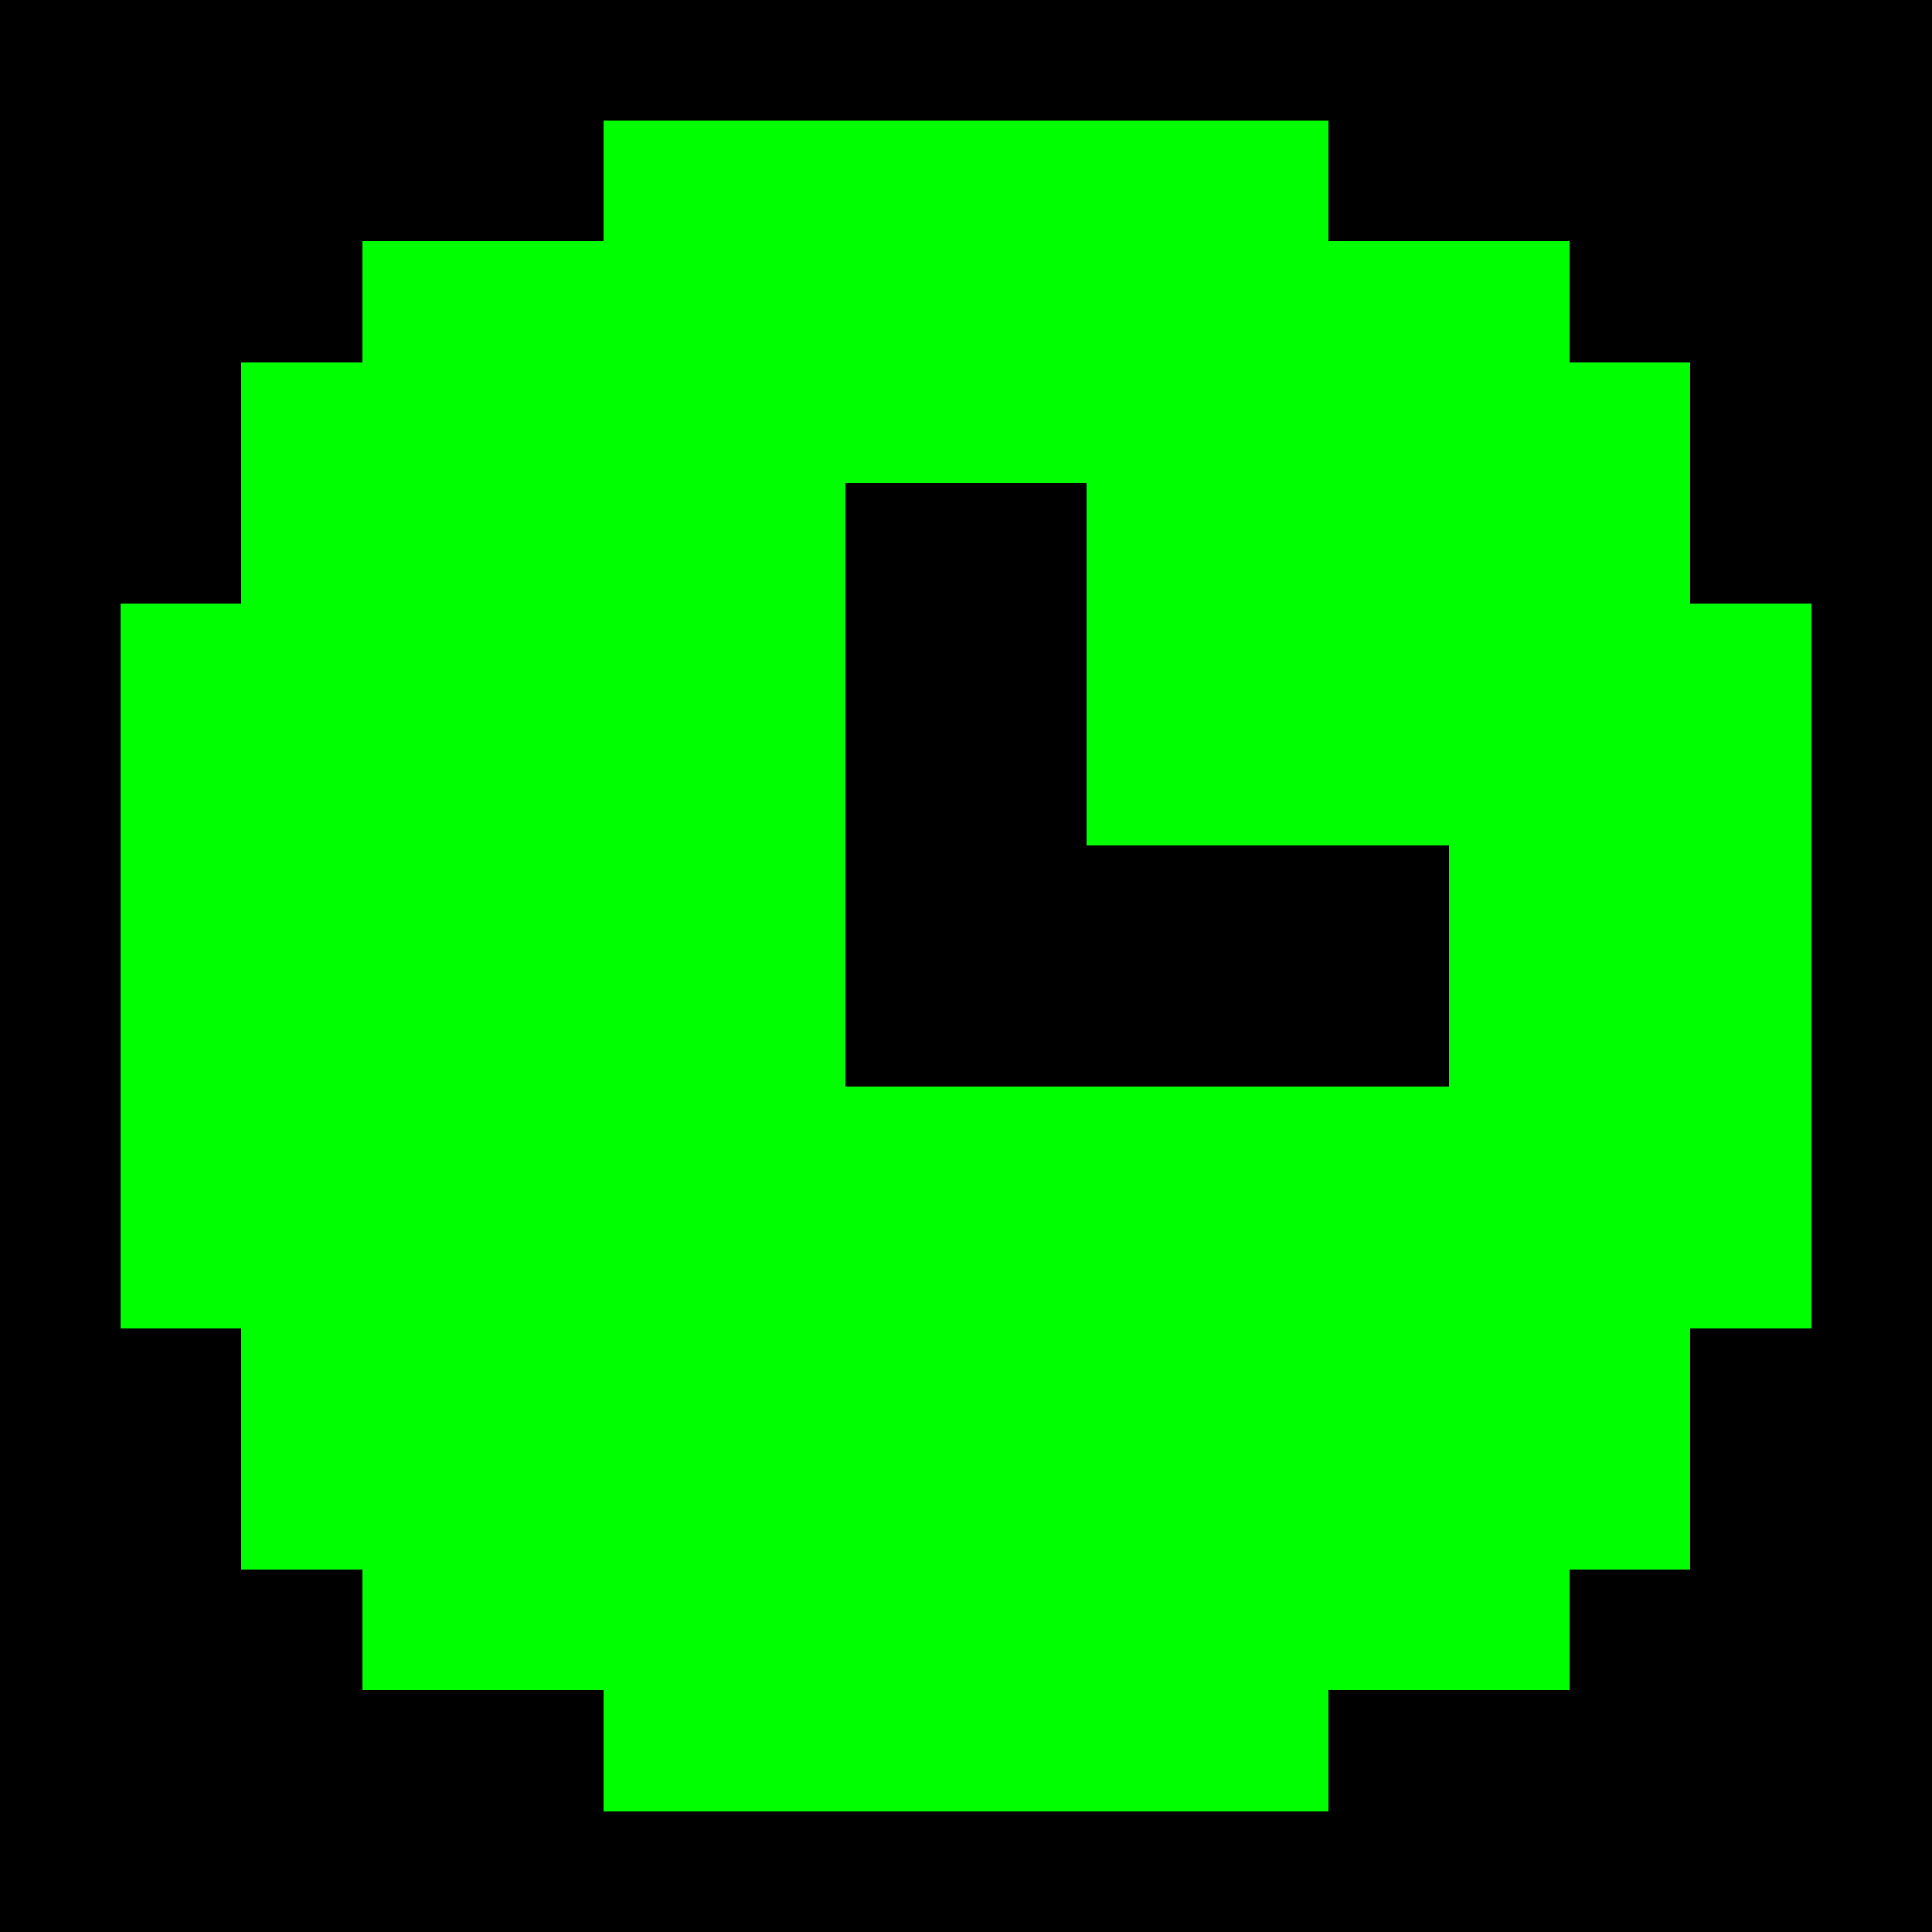
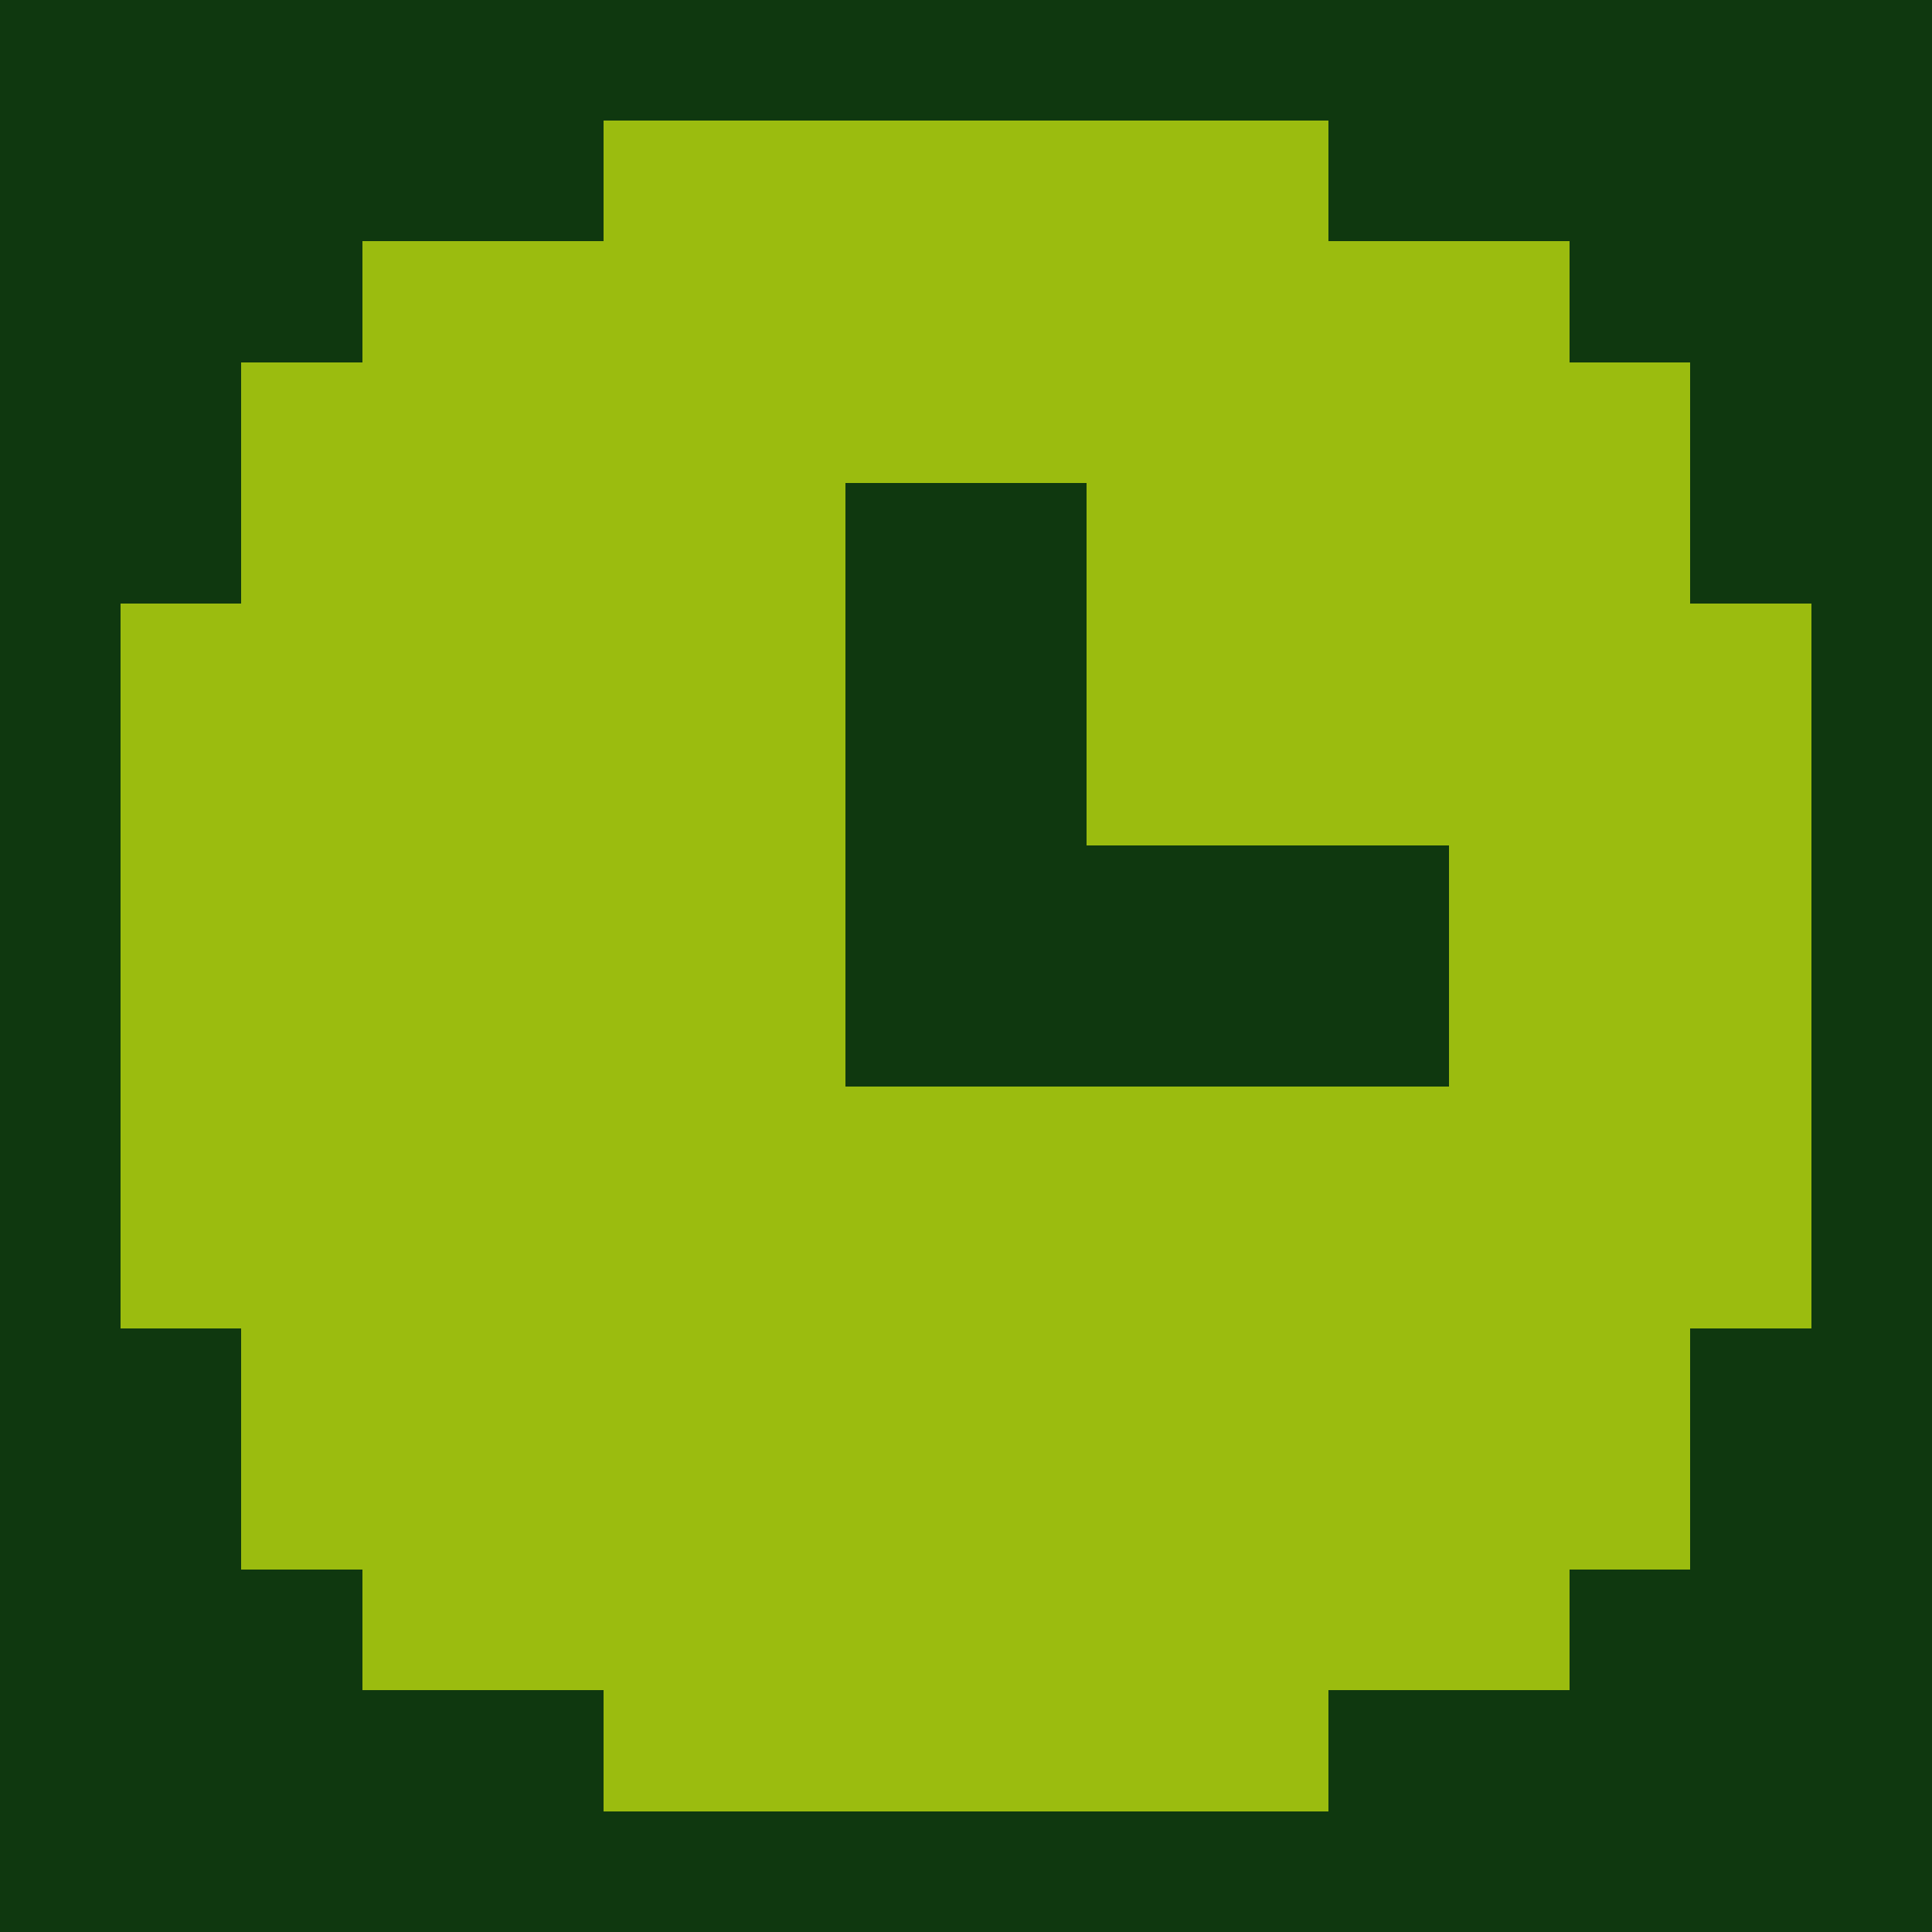
<svg xmlns="http://www.w3.org/2000/svg" viewBox="0 0 16 16" shape-rendering="crispEdges">
-   <rect width="16" height="16" fill="#000000" />
-   <rect x="5" y="1" width="6" height="1" fill="#00ff00" />
-   <rect x="3" y="2" width="2" height="1" fill="#00ff00" />
-   <rect x="11" y="2" width="2" height="1" fill="#00ff00" />
-   <rect x="2" y="3" width="1" height="2" fill="#00ff00" />
-   <rect x="13" y="3" width="1" height="2" fill="#00ff00" />
-   <rect x="1" y="5" width="1" height="6" fill="#00ff00" />
-   <rect x="14" y="5" width="1" height="6" fill="#00ff00" />
-   <rect x="2" y="11" width="1" height="2" fill="#00ff00" />
-   <rect x="13" y="11" width="1" height="2" fill="#00ff00" />
-   <rect x="3" y="13" width="2" height="1" fill="#00ff00" />
-   <rect x="11" y="13" width="2" height="1" fill="#00ff00" />
-   <rect x="5" y="14" width="6" height="1" fill="#00ff00" />
-   <rect x="5" y="2" width="6" height="1" fill="#00ff00" />
-   <rect x="3" y="3" width="10" height="2" fill="#00ff00" />
-   <rect x="2" y="5" width="12" height="6" fill="#00ff00" />
-   <rect x="3" y="11" width="10" height="2" fill="#00ff00" />
-   <rect x="5" y="13" width="6" height="1" fill="#00ff00" />
-   <rect x="7" y="4" width="2" height="4" fill="#000000" />
-   <rect x="8" y="7" width="4" height="2" fill="#000000" />
-   <rect x="7" y="7" width="2" height="2" fill="#000000" />
+   <rect width="16" height="16" fill="#0f380f" />
+   <rect x="5" y="1" width="6" height="1" fill="#9bbc0f" />
+   <rect x="3" y="2" width="2" height="1" fill="#9bbc0f" />
+   <rect x="11" y="2" width="2" height="1" fill="#9bbc0f" />
+   <rect x="2" y="3" width="1" height="2" fill="#9bbc0f" />
+   <rect x="13" y="3" width="1" height="2" fill="#9bbc0f" />
+   <rect x="1" y="5" width="1" height="6" fill="#9bbc0f" />
+   <rect x="14" y="5" width="1" height="6" fill="#9bbc0f" />
+   <rect x="2" y="11" width="1" height="2" fill="#9bbc0f" />
+   <rect x="13" y="11" width="1" height="2" fill="#9bbc0f" />
+   <rect x="3" y="13" width="2" height="1" fill="#9bbc0f" />
+   <rect x="11" y="13" width="2" height="1" fill="#9bbc0f" />
+   <rect x="5" y="14" width="6" height="1" fill="#9bbc0f" />
+   <rect x="5" y="2" width="6" height="1" fill="#9bbc0f" />
+   <rect x="3" y="3" width="10" height="2" fill="#9bbc0f" />
+   <rect x="2" y="5" width="12" height="6" fill="#9bbc0f" />
+   <rect x="3" y="11" width="10" height="2" fill="#9bbc0f" />
+   <rect x="5" y="13" width="6" height="1" fill="#9bbc0f" />
+   <rect x="7" y="4" width="2" height="4" fill="#0f380f" />
+   <rect x="8" y="7" width="4" height="2" fill="#0f380f" />
+   <rect x="7" y="7" width="2" height="2" fill="#0f380f" />
</svg>
